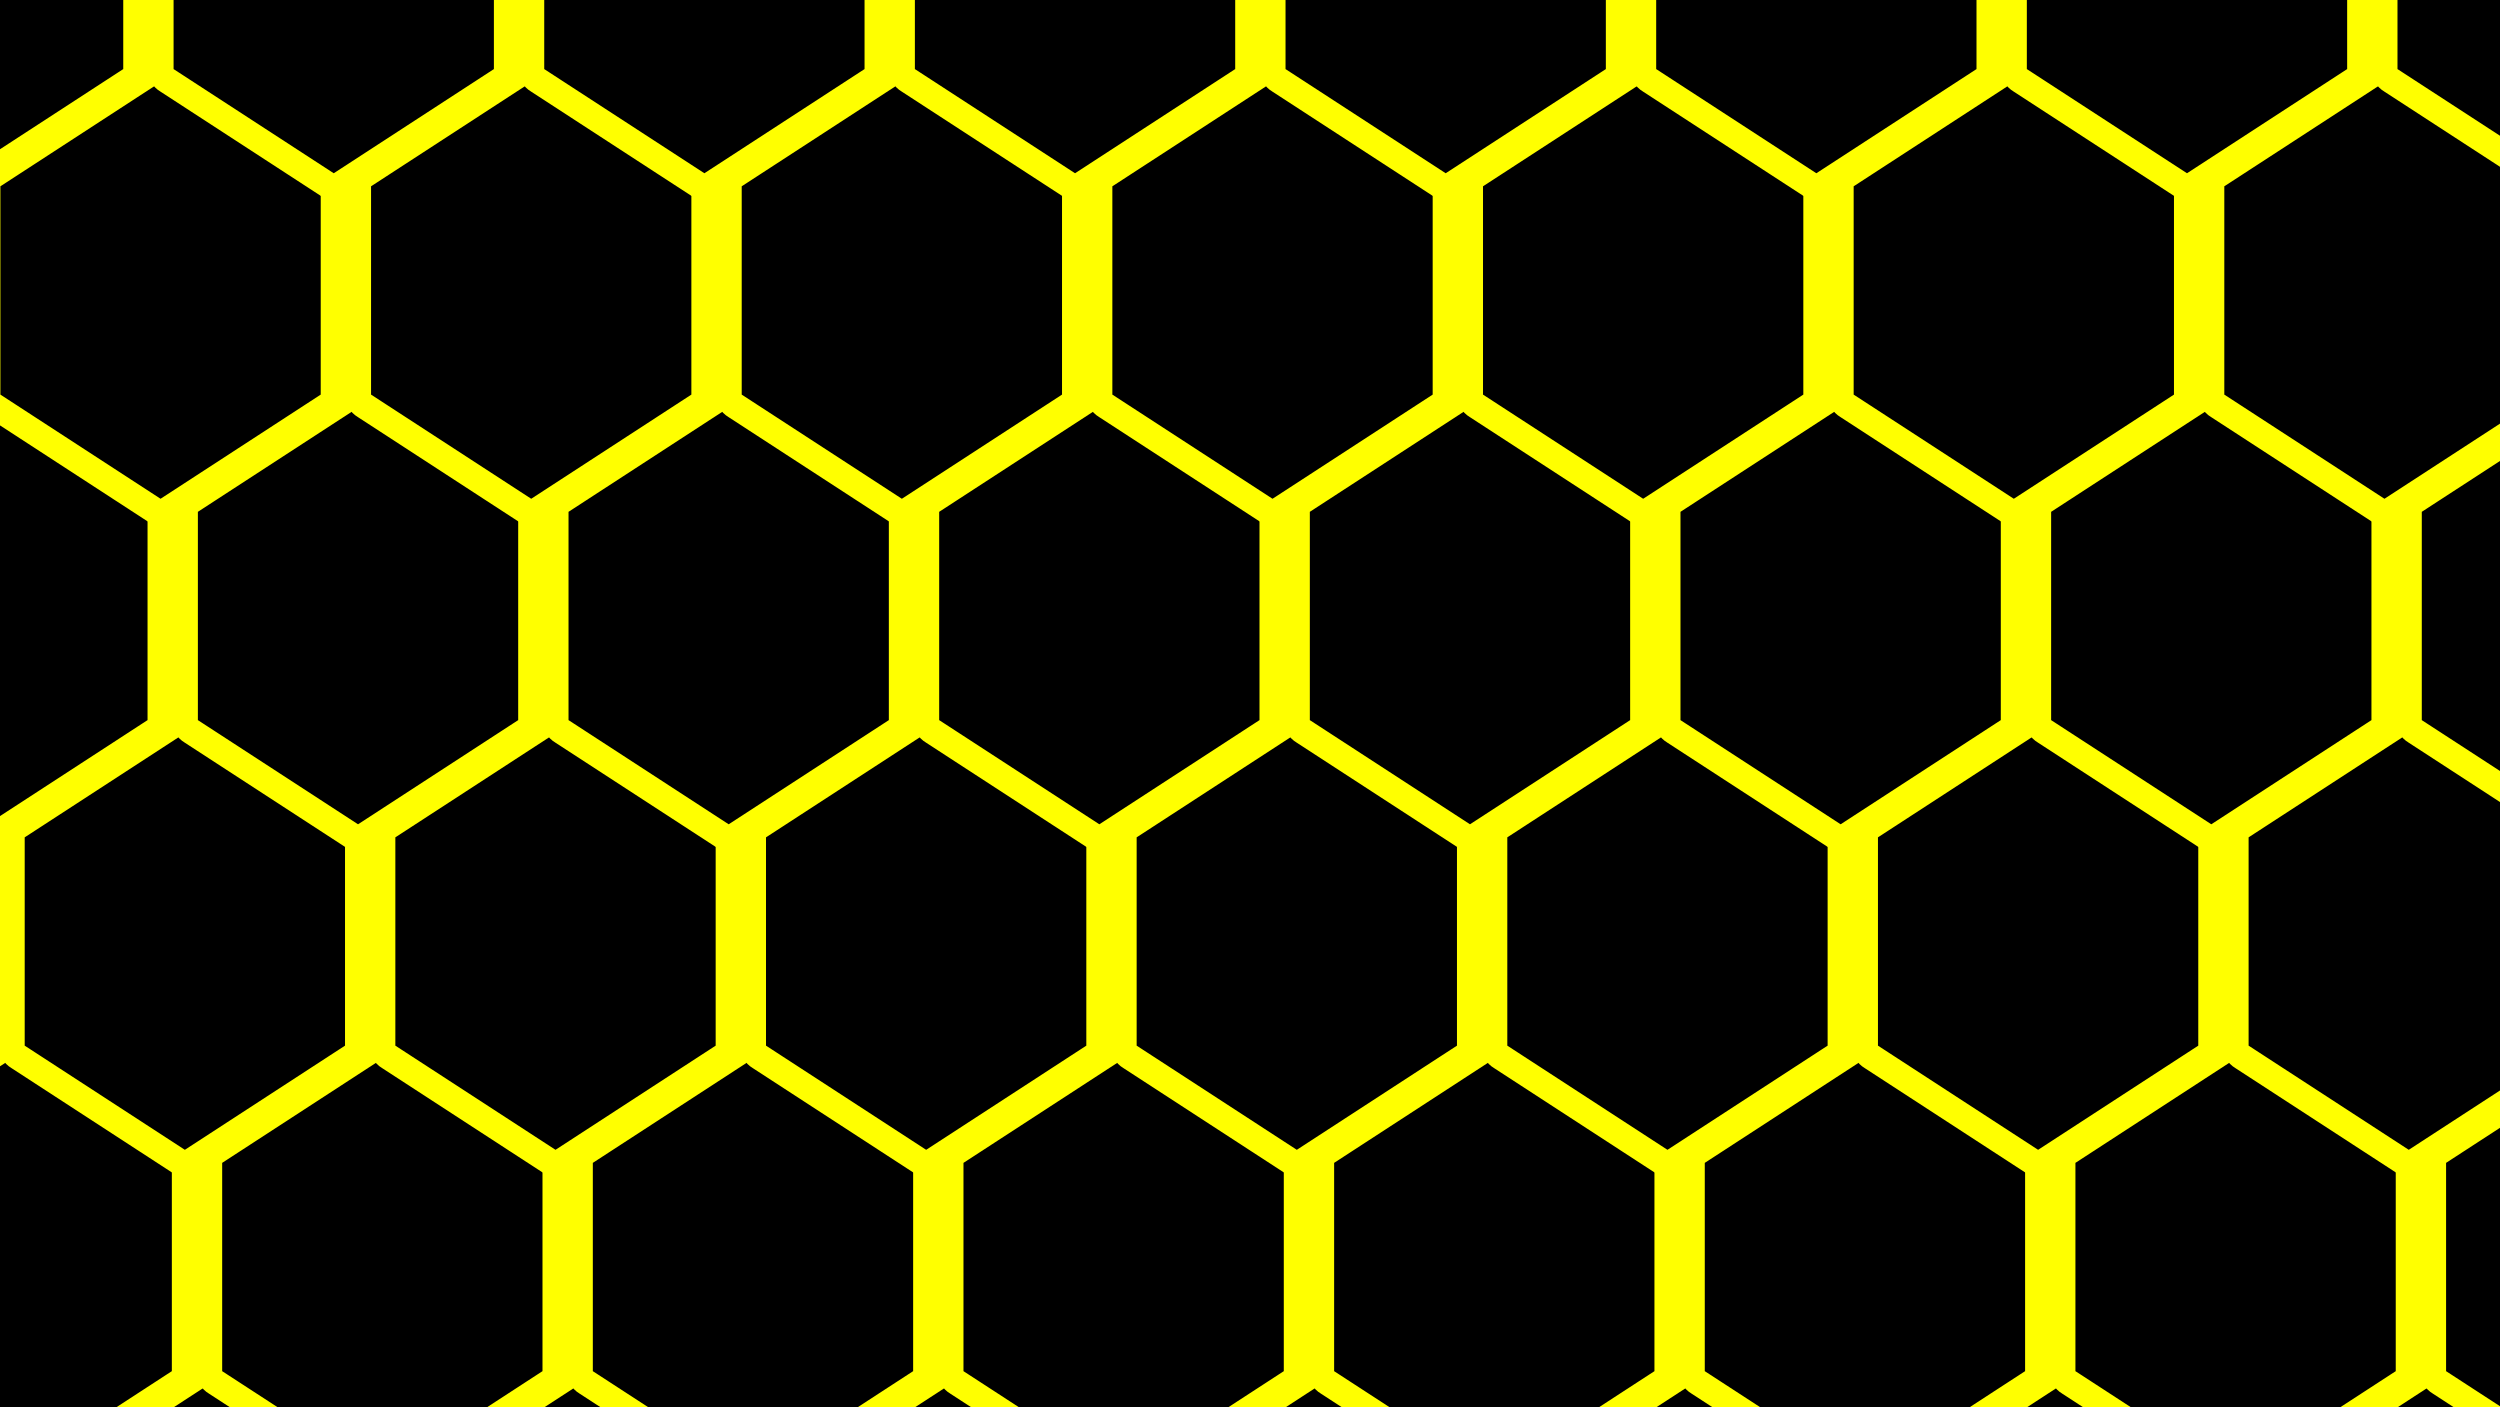
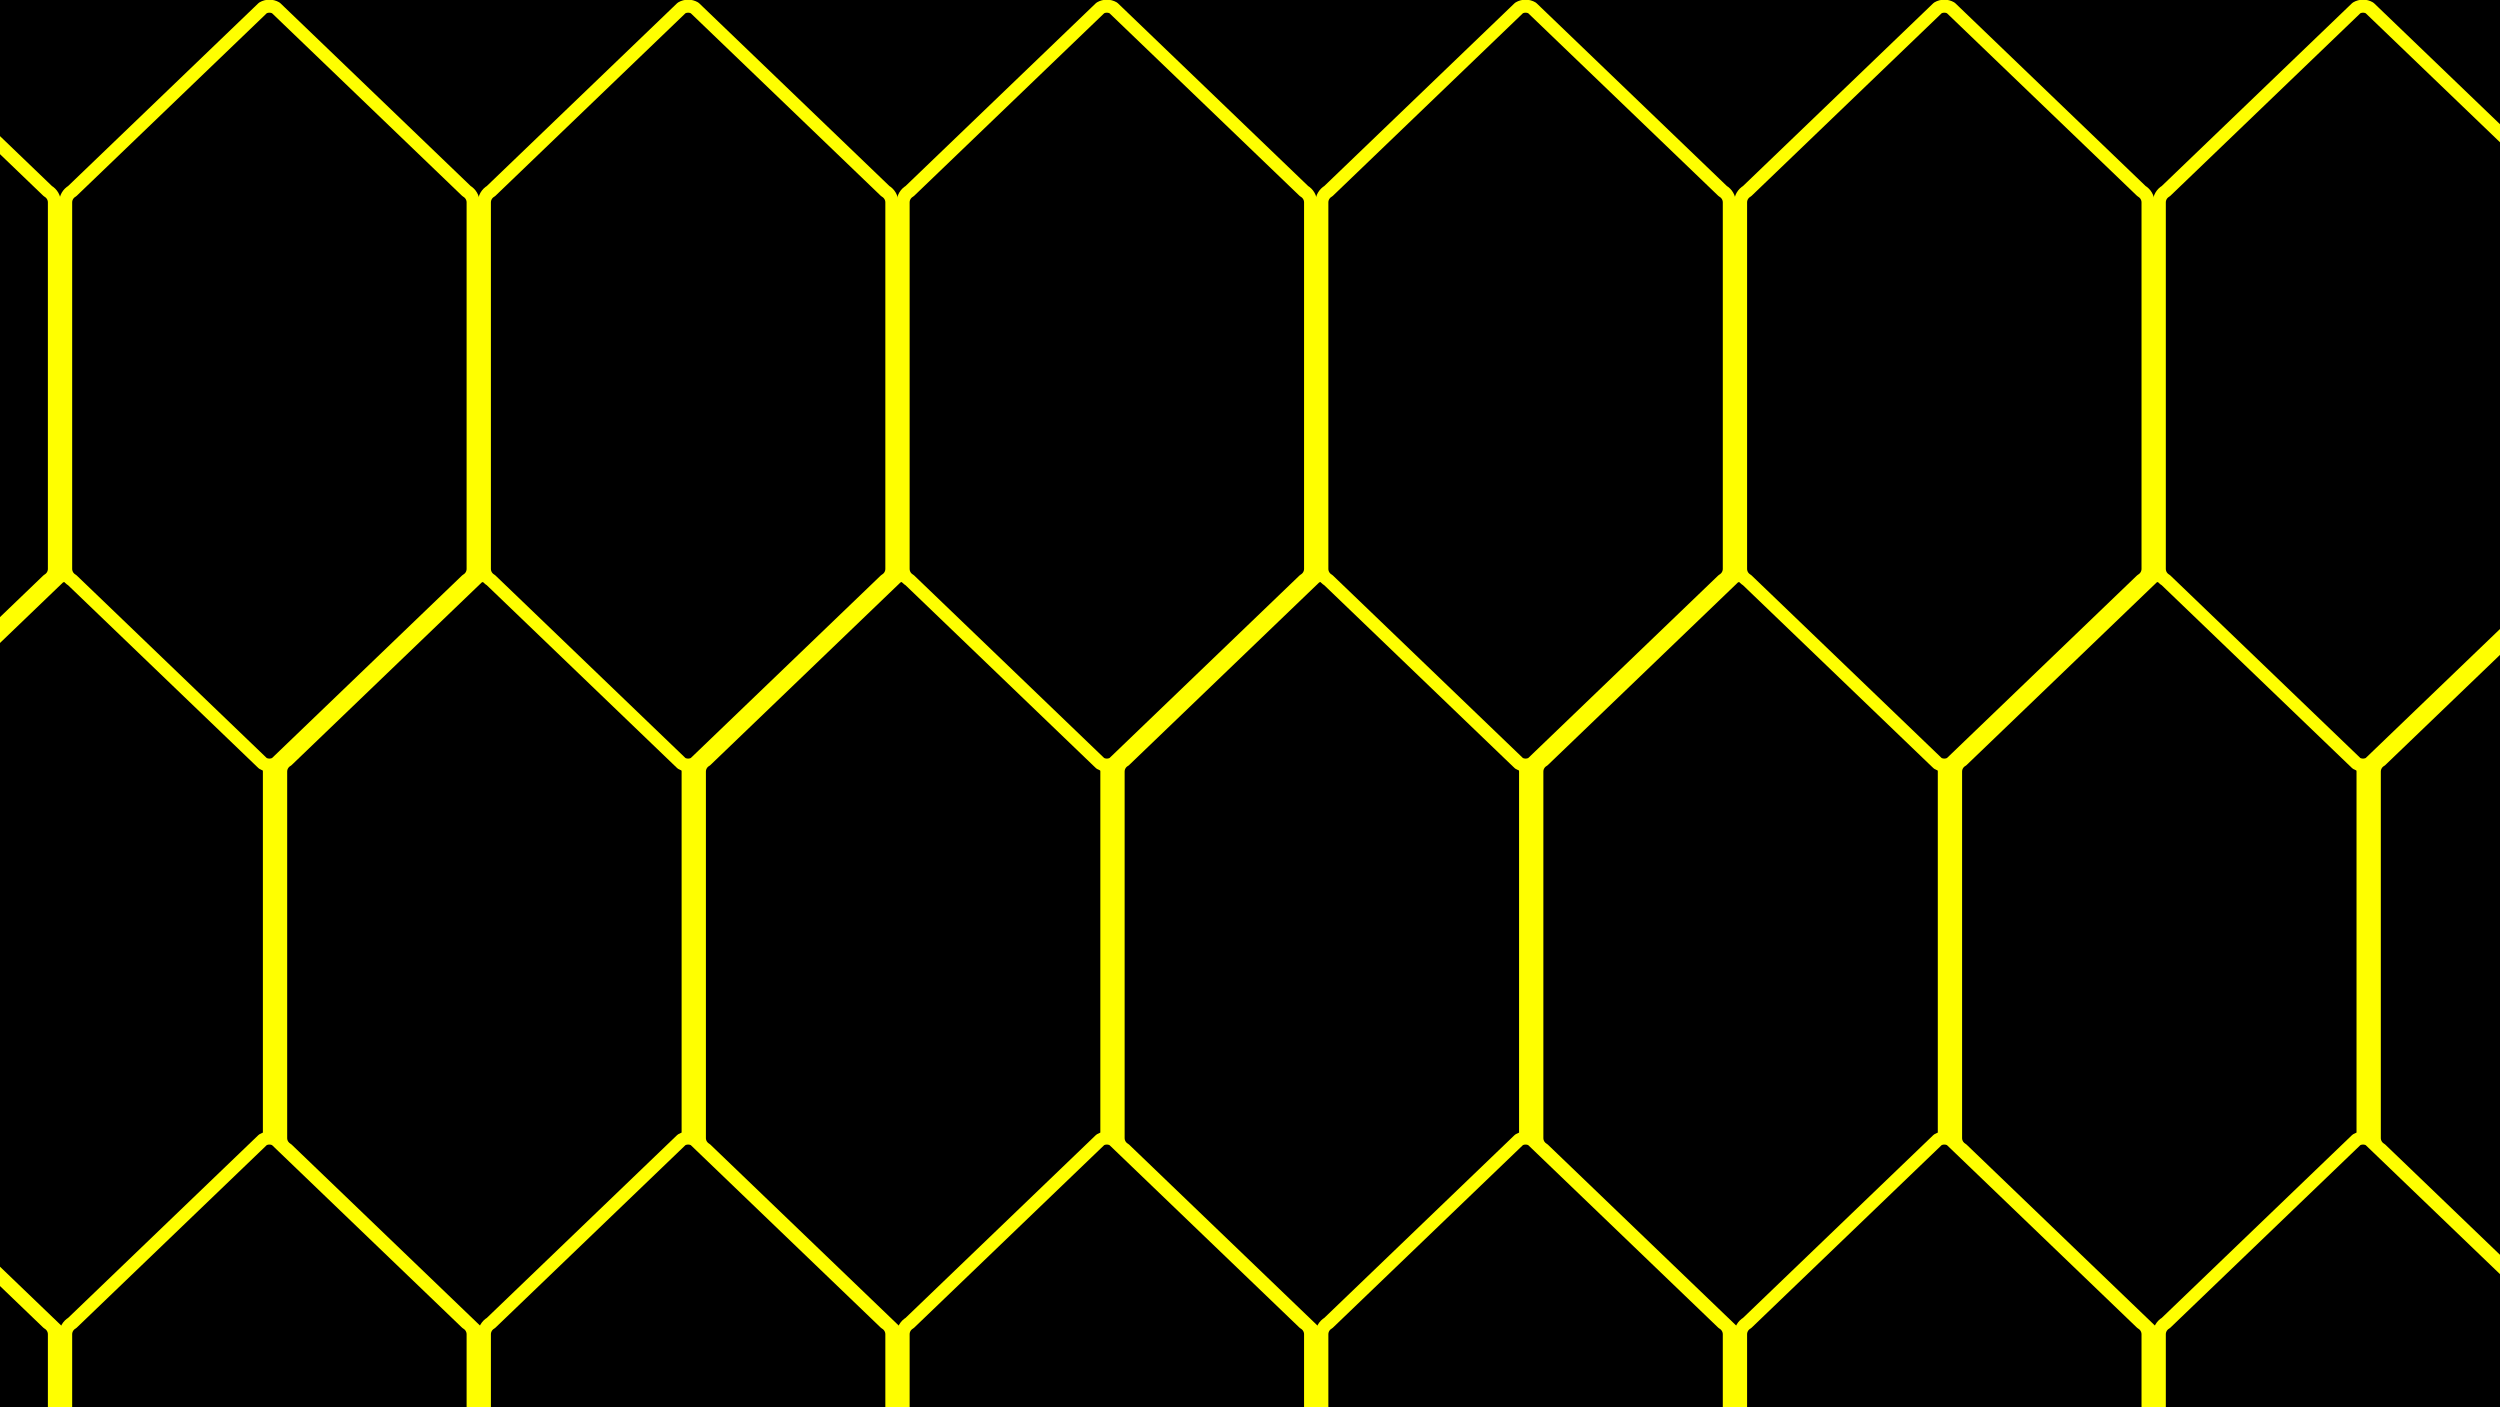
<svg xmlns="http://www.w3.org/2000/svg" viewBox="0 0 1920 1080">
  <rect width="100%" height="100%" fill="black" />
-   <path d="M 1294.271 1054.408 a 10 10 0 0 1 10 0     l 123 80 a 10 10 0 0 1 5 8.66     l 0 160 a 10 10 0 0 1 -5 8.66     l -123 80 a 10 10 0 0 1 -10 0     l -123 -80 a 10 10 0 0 1 -5 -8.66     l 0 -160 a 10 10 0 0 1 5 -8.66     z" style="fill:black;stroke:yellow;stroke-width:20;fill-rule:nonzero;stroke-linejoin:round;stroke-linecap:round;" />
-   <path d="M 1578.931 1054.408 a 10 10 0 0 1 10 0     l 123 80 a 10 10 0 0 1 5 8.66     l 0 160 a 10 10 0 0 1 -5 8.66     l -123 80 a 10 10 0 0 1 -10 0     l -123 -80 a 10 10 0 0 1 -5 -8.66     l 0 -160 a 10 10 0 0 1 5 -8.66     z" style="fill:black;stroke:yellow;stroke-width:20;fill-rule:nonzero;stroke-linejoin:round;stroke-linecap:round;" />
-   <path d="M 1863.591 1054.408 a 10 10 0 0 1 10 0     l 123 80 a 10 10 0 0 1 5 8.66     l 0 160 a 10 10 0 0 1 -5 8.66     l -123 80 a 10 10 0 0 1 -10 0     l -123 -80 a 10 10 0 0 1 -5 -8.66     l 0 -160 a 10 10 0 0 1 5 -8.66     z" style="fill:black;stroke:yellow;stroke-width:20;fill-rule:nonzero;stroke-linejoin:round;stroke-linecap:round;" />
-   <path d="M 1009.611 1054.408 a 10 10 0 0 1 10 0     l 123 80 a 10 10 0 0 1 5 8.66     l 0 160 a 10 10 0 0 1 -5 8.66     l -123 80 a 10 10 0 0 1 -10 0     l -123 -80 a 10 10 0 0 1 -5 -8.66     l 0 -160 a 10 10 0 0 1 5 -8.66     z" style="fill:black;stroke:yellow;stroke-width:20;fill-rule:nonzero;stroke-linejoin:round;stroke-linecap:round;" />
-   <path d="M 724.951 1054.408 a 10 10 0 0 1 10 0     l 123 80 a 10 10 0 0 1 5 8.66     l 0 160 a 10 10 0 0 1 -5 8.66     l -123 80 a 10 10 0 0 1 -10 0     l -123 -80 a 10 10 0 0 1 -5 -8.66     l 0 -160 a 10 10 0 0 1 5 -8.66     z" style="fill:black;stroke:yellow;stroke-width:20;fill-rule:nonzero;stroke-linejoin:round;stroke-linecap:round;" />
-   <path d="M 440.291 1054.408 a 10 10 0 0 1 10 0     l 123 80 a 10 10 0 0 1 5 8.66     l 0 160 a 10 10 0 0 1 -5 8.66     l -123 80 a 10 10 0 0 1 -10 0     l -123 -80 a 10 10 0 0 1 -5 -8.66     l 0 -160 a 10 10 0 0 1 5 -8.66     z" style="fill:black;stroke:yellow;stroke-width:20;fill-rule:nonzero;stroke-linejoin:round;stroke-linecap:round;" />
-   <path d="M 155.631 1054.408 a 10 10 0 0 1 10 0     l 123 80 a 10 10 0 0 1 5 8.66     l 0 160 a 10 10 0 0 1 -5 8.66     l -123 80 a 10 10 0 0 1 -10 0     l -123 -80 a 10 10 0 0 1 -5 -8.66     l 0 -160 a 10 10 0 0 1 5 -8.66     z" style="fill:black;stroke:yellow;stroke-width:20;fill-rule:nonzero;stroke-linejoin:round;stroke-linecap:round;" />
-   <path d="M 1427.271 1304.408 a 10 10 0 0 1 10 0     l 123 80 a 10 10 0 0 1 5 8.66     l 0 160 a 10 10 0 0 1 -5 8.66     l -123 80 a 10 10 0 0 1 -10 0     l -123 -80 a 10 10 0 0 1 -5 -8.66     l 0 -160 a 10 10 0 0 1 5 -8.66     z" style="fill:black;stroke:yellow;stroke-width:20;fill-rule:nonzero;stroke-linejoin:round;stroke-linecap:round;" />
-   <path d="M 1711.931 1304.408 a 10 10 0 0 1 10 0     l 123 80 a 10 10 0 0 1 5 8.66     l 0 160 a 10 10 0 0 1 -5 8.66     l -123 80 a 10 10 0 0 1 -10 0     l -123 -80 a 10 10 0 0 1 -5 -8.66     l 0 -160 a 10 10 0 0 1 5 -8.66     z" style="fill:black;stroke:yellow;stroke-width:20;fill-rule:nonzero;stroke-linejoin:round;stroke-linecap:round;" />
-   <path d="M 1996.591 1304.408 a 10 10 0 0 1 10 0     l 123 80 a 10 10 0 0 1 5 8.66     l 0 160 a 10 10 0 0 1 -5 8.66     l -123 80 a 10 10 0 0 1 -10 0     l -123 -80 a 10 10 0 0 1 -5 -8.66     l 0 -160 a 10 10 0 0 1 5 -8.66     z" style="fill:black;stroke:yellow;stroke-width:20;fill-rule:nonzero;stroke-linejoin:round;stroke-linecap:round;" />
-   <path d="M 1142.611 1304.408 a 10 10 0 0 1 10 0     l 123 80 a 10 10 0 0 1 5 8.66     l 0 160 a 10 10 0 0 1 -5 8.66     l -123 80 a 10 10 0 0 1 -10 0     l -123 -80 a 10 10 0 0 1 -5 -8.66     l 0 -160 a 10 10 0 0 1 5 -8.66     z" style="fill:black;stroke:yellow;stroke-width:20;fill-rule:nonzero;stroke-linejoin:round;stroke-linecap:round;" />
-   <path d="M 857.951 1304.408 a 10 10 0 0 1 10 0     l 123 80 a 10 10 0 0 1 5 8.66     l 0 160 a 10 10 0 0 1 -5 8.66     l -123 80 a 10 10 0 0 1 -10 0     l -123 -80 a 10 10 0 0 1 -5 -8.66     l 0 -160 a 10 10 0 0 1 5 -8.66     z" style="fill:black;stroke:yellow;stroke-width:20;fill-rule:nonzero;stroke-linejoin:round;stroke-linecap:round;" />
-   <path d="M 573.291 1304.408 a 10 10 0 0 1 10 0     l 123 80 a 10 10 0 0 1 5 8.66     l 0 160 a 10 10 0 0 1 -5 8.66     l -123 80 a 10 10 0 0 1 -10 0     l -123 -80 a 10 10 0 0 1 -5 -8.66     l 0 -160 a 10 10 0 0 1 5 -8.66     z" style="fill:black;stroke:yellow;stroke-width:20;fill-rule:nonzero;stroke-linejoin:round;stroke-linecap:round;" />
-   <path d="M 288.631 1304.408 a 10 10 0 0 1 10 0     l 123 80 a 10 10 0 0 1 5 8.66     l 0 160 a 10 10 0 0 1 -5 8.66     l -123 80 a 10 10 0 0 1 -10 0     l -123 -80 a 10 10 0 0 1 -5 -8.66     l 0 -160 a 10 10 0 0 1 5 -8.66     z" style="fill:black;stroke:yellow;stroke-width:20;fill-rule:nonzero;stroke-linejoin:round;stroke-linecap:round;" />
-   <path d="M 3.971 1304.408 a 10 10 0 0 1 10 0     l 123 80 a 10 10 0 0 1 5 8.66     l 0 160 a 10 10 0 0 1 -5 8.66     l -123 80 a 10 10 0 0 1 -10 0     l -123 -80 a 10 10 0 0 1 -5 -8.66     l 0 -160 a 10 10 0 0 1 5 -8.66     z" style="fill:black;stroke:yellow;stroke-width:20;fill-rule:nonzero;stroke-linejoin:round;stroke-linecap:round;" />
-   <path d="M 1427.271 804.408 a 10 10 0 0 1 10 0     l 123 80 a 10 10 0 0 1 5 8.66     l 0 160 a 10 10 0 0 1 -5 8.66     l -123 80 a 10 10 0 0 1 -10 0     l -123 -80 a 10 10 0 0 1 -5 -8.66     l 0 -160 a 10 10 0 0 1 5 -8.66     z" style="fill:black;stroke:yellow;stroke-width:20;fill-rule:nonzero;stroke-linejoin:round;stroke-linecap:round;" />
-   <path d="M 1711.931 804.408 a 10 10 0 0 1 10 0     l 123 80 a 10 10 0 0 1 5 8.66     l 0 160 a 10 10 0 0 1 -5 8.66     l -123 80 a 10 10 0 0 1 -10 0     l -123 -80 a 10 10 0 0 1 -5 -8.66     l 0 -160 a 10 10 0 0 1 5 -8.66     z" style="fill:black;stroke:yellow;stroke-width:20;fill-rule:nonzero;stroke-linejoin:round;stroke-linecap:round;" />
-   <path d="M 1996.591 804.408 a 10 10 0 0 1 10 0     l 123 80 a 10 10 0 0 1 5 8.66     l 0 160 a 10 10 0 0 1 -5 8.66     l -123 80 a 10 10 0 0 1 -10 0     l -123 -80 a 10 10 0 0 1 -5 -8.66     l 0 -160 a 10 10 0 0 1 5 -8.66     z" style="fill:black;stroke:yellow;stroke-width:20;fill-rule:nonzero;stroke-linejoin:round;stroke-linecap:round;" />
-   <path d="M 1142.611 804.408 a 10 10 0 0 1 10 0     l 123 80 a 10 10 0 0 1 5 8.66     l 0 160 a 10 10 0 0 1 -5 8.66     l -123 80 a 10 10 0 0 1 -10 0     l -123 -80 a 10 10 0 0 1 -5 -8.66     l 0 -160 a 10 10 0 0 1 5 -8.66     z" style="fill:black;stroke:yellow;stroke-width:20;fill-rule:nonzero;stroke-linejoin:round;stroke-linecap:round;" />
-   <path d="M 857.951 804.408 a 10 10 0 0 1 10 0     l 123 80 a 10 10 0 0 1 5 8.66     l 0 160 a 10 10 0 0 1 -5 8.66     l -123 80 a 10 10 0 0 1 -10 0     l -123 -80 a 10 10 0 0 1 -5 -8.66     l 0 -160 a 10 10 0 0 1 5 -8.66     z" style="fill:black;stroke:yellow;stroke-width:20;fill-rule:nonzero;stroke-linejoin:round;stroke-linecap:round;" />
-   <path d="M 573.291 804.408 a 10 10 0 0 1 10 0     l 123 80 a 10 10 0 0 1 5 8.66     l 0 160 a 10 10 0 0 1 -5 8.66     l -123 80 a 10 10 0 0 1 -10 0     l -123 -80 a 10 10 0 0 1 -5 -8.66     l 0 -160 a 10 10 0 0 1 5 -8.66     z" style="fill:black;stroke:yellow;stroke-width:20;fill-rule:nonzero;stroke-linejoin:round;stroke-linecap:round;" />
-   <path d="M 288.631 804.408 a 10 10 0 0 1 10 0     l 123 80 a 10 10 0 0 1 5 8.66     l 0 160 a 10 10 0 0 1 -5 8.66     l -123 80 a 10 10 0 0 1 -10 0     l -123 -80 a 10 10 0 0 1 -5 -8.66     l 0 -160 a 10 10 0 0 1 5 -8.66     z" style="fill:black;stroke:yellow;stroke-width:20;fill-rule:nonzero;stroke-linejoin:round;stroke-linecap:round;" />
-   <path d="M 3.971 804.408 a 10 10 0 0 1 10 0     l 123 80 a 10 10 0 0 1 5 8.66     l 0 160 a 10 10 0 0 1 -5 8.66     l -123 80 a 10 10 0 0 1 -10 0     l -123 -80 a 10 10 0 0 1 -5 -8.66     l 0 -160 a 10 10 0 0 1 5 -8.66     z" style="fill:black;stroke:yellow;stroke-width:20;fill-rule:nonzero;stroke-linejoin:round;stroke-linecap:round;" />
-   <path d="M 1560.271 554.408 a 10 10 0 0 1 10 0     l 123 80 a 10 10 0 0 1 5 8.66     l 0 160 a 10 10 0 0 1 -5 8.66     l -123 80 a 10 10 0 0 1 -10 0     l -123 -80 a 10 10 0 0 1 -5 -8.66     l 0 -160 a 10 10 0 0 1 5 -8.66     z" style="fill:black;stroke:yellow;stroke-width:20;fill-rule:nonzero;stroke-linejoin:round;stroke-linecap:round;" />
-   <path d="M 1844.931 554.408 a 10 10 0 0 1 10 0     l 123 80 a 10 10 0 0 1 5 8.66     l 0 160 a 10 10 0 0 1 -5 8.66     l -123 80 a 10 10 0 0 1 -10 0     l -123 -80 a 10 10 0 0 1 -5 -8.66     l 0 -160 a 10 10 0 0 1 5 -8.66     z" style="fill:black;stroke:yellow;stroke-width:20;fill-rule:nonzero;stroke-linejoin:round;stroke-linecap:round;" />
-   <path d="M 1275.611 554.408 a 10 10 0 0 1 10 0     l 123 80 a 10 10 0 0 1 5 8.66     l 0 160 a 10 10 0 0 1 -5 8.66     l -123 80 a 10 10 0 0 1 -10 0     l -123 -80 a 10 10 0 0 1 -5 -8.66     l 0 -160 a 10 10 0 0 1 5 -8.66     z" style="fill:black;stroke:yellow;stroke-width:20;fill-rule:nonzero;stroke-linejoin:round;stroke-linecap:round;" />
-   <path d="M 990.951 554.408 a 10 10 0 0 1 10 0     l 123 80 a 10 10 0 0 1 5 8.66     l 0 160 a 10 10 0 0 1 -5 8.66     l -123 80 a 10 10 0 0 1 -10 0     l -123 -80 a 10 10 0 0 1 -5 -8.66     l 0 -160 a 10 10 0 0 1 5 -8.66     z" style="fill:black;stroke:yellow;stroke-width:20;fill-rule:nonzero;stroke-linejoin:round;stroke-linecap:round;" />
-   <path d="M 706.291 554.408 a 10 10 0 0 1 10 0     l 123 80 a 10 10 0 0 1 5 8.66     l 0 160 a 10 10 0 0 1 -5 8.66     l -123 80 a 10 10 0 0 1 -10 0     l -123 -80 a 10 10 0 0 1 -5 -8.66     l 0 -160 a 10 10 0 0 1 5 -8.66     z" style="fill:black;stroke:yellow;stroke-width:20;fill-rule:nonzero;stroke-linejoin:round;stroke-linecap:round;" />
-   <path d="M 421.631 554.408 a 10 10 0 0 1 10 0     l 123 80 a 10 10 0 0 1 5 8.66     l 0 160 a 10 10 0 0 1 -5 8.66     l -123 80 a 10 10 0 0 1 -10 0     l -123 -80 a 10 10 0 0 1 -5 -8.66     l 0 -160 a 10 10 0 0 1 5 -8.66     z" style="fill:black;stroke:yellow;stroke-width:20;fill-rule:nonzero;stroke-linejoin:round;stroke-linecap:round;" />
-   <path d="M 136.971 554.408 a 10 10 0 0 1 10 0     l 123 80 a 10 10 0 0 1 5 8.66     l 0 160 a 10 10 0 0 1 -5 8.66     l -123 80 a 10 10 0 0 1 -10 0     l -123 -80 a 10 10 0 0 1 -5 -8.66     l 0 -160 a 10 10 0 0 1 5 -8.66     z" style="fill:black;stroke:yellow;stroke-width:20;fill-rule:nonzero;stroke-linejoin:round;stroke-linecap:round;" />
-   <path d="M 1693.271 304.408 a 10 10 0 0 1 10 0     l 123 80 a 10 10 0 0 1 5 8.66     l 0 160 a 10 10 0 0 1 -5 8.66     l -123 80 a 10 10 0 0 1 -10 0     l -123 -80 a 10 10 0 0 1 -5 -8.66     l 0 -160 a 10 10 0 0 1 5 -8.66     z" style="fill:black;stroke:yellow;stroke-width:20;fill-rule:nonzero;stroke-linejoin:round;stroke-linecap:round;" />
-   <path d="M 1977.931 304.408 a 10 10 0 0 1 10 0     l 123 80 a 10 10 0 0 1 5 8.66     l 0 160 a 10 10 0 0 1 -5 8.66     l -123 80 a 10 10 0 0 1 -10 0     l -123 -80 a 10 10 0 0 1 -5 -8.66     l 0 -160 a 10 10 0 0 1 5 -8.66     z" style="fill:black;stroke:yellow;stroke-width:20;fill-rule:nonzero;stroke-linejoin:round;stroke-linecap:round;" />
-   <path d="M 1408.611 304.408 a 10 10 0 0 1 10 0     l 123 80 a 10 10 0 0 1 5 8.66     l 0 160 a 10 10 0 0 1 -5 8.66     l -123 80 a 10 10 0 0 1 -10 0     l -123 -80 a 10 10 0 0 1 -5 -8.66     l 0 -160 a 10 10 0 0 1 5 -8.66     z" style="fill:black;stroke:yellow;stroke-width:20;fill-rule:nonzero;stroke-linejoin:round;stroke-linecap:round;" />
-   <path d="M 1123.951 304.408 a 10 10 0 0 1 10 0     l 123 80 a 10 10 0 0 1 5 8.66     l 0 160 a 10 10 0 0 1 -5 8.66     l -123 80 a 10 10 0 0 1 -10 0     l -123 -80 a 10 10 0 0 1 -5 -8.66     l 0 -160 a 10 10 0 0 1 5 -8.66     z" style="fill:black;stroke:yellow;stroke-width:20;fill-rule:nonzero;stroke-linejoin:round;stroke-linecap:round;" />
-   <path d="M 839.291 304.408 a 10 10 0 0 1 10 0     l 123 80 a 10 10 0 0 1 5 8.66     l 0 160 a 10 10 0 0 1 -5 8.66     l -123 80 a 10 10 0 0 1 -10 0     l -123 -80 a 10 10 0 0 1 -5 -8.66     l 0 -160 a 10 10 0 0 1 5 -8.66     z" style="fill:black;stroke:yellow;stroke-width:20;fill-rule:nonzero;stroke-linejoin:round;stroke-linecap:round;" />
-   <path d="M 554.631 304.408 a 10 10 0 0 1 10 0     l 123 80 a 10 10 0 0 1 5 8.66     l 0 160 a 10 10 0 0 1 -5 8.66     l -123 80 a 10 10 0 0 1 -10 0     l -123 -80 a 10 10 0 0 1 -5 -8.66     l 0 -160 a 10 10 0 0 1 5 -8.66     z" style="fill:black;stroke:yellow;stroke-width:20;fill-rule:nonzero;stroke-linejoin:round;stroke-linecap:round;" />
-   <path d="M 269.971 304.408 a 10 10 0 0 1 10 0     l 123 80 a 10 10 0 0 1 5 8.66     l 0 160 a 10 10 0 0 1 -5 8.66     l -123 80 a 10 10 0 0 1 -10 0     l -123 -80 a 10 10 0 0 1 -5 -8.66     l 0 -160 a 10 10 0 0 1 5 -8.66     z" style="fill:black;stroke:yellow;stroke-width:20;fill-rule:nonzero;stroke-linejoin:round;stroke-linecap:round;" />
-   <path d="M -14.689 304.408 a 10 10 0 0 1 10 0     l 123 80 a 10 10 0 0 1 5 8.66     l 0 160 a 10 10 0 0 1 -5 8.66     l -123 80 a 10 10 0 0 1 -10 0     l -123 -80 a 10 10 0 0 1 -5 -8.66     l 0 -160 a 10 10 0 0 1 5 -8.66     z" style="fill:black;stroke:yellow;stroke-width:20;fill-rule:nonzero;stroke-linejoin:round;stroke-linecap:round;" />
-   <path d="M 1826.271 54.408 a 10 10 0 0 1 10 0     l 123 80 a 10 10 0 0 1 5 8.66     l 0 160 a 10 10 0 0 1 -5 8.66     l -123 80 a 10 10 0 0 1 -10 0     l -123 -80 a 10 10 0 0 1 -5 -8.66     l 0 -160 a 10 10 0 0 1 5 -8.66     z" style="fill:black;stroke:yellow;stroke-width:20;fill-rule:nonzero;stroke-linejoin:round;stroke-linecap:round;" />
-   <path d="M 1541.611 54.408 a 10 10 0 0 1 10 0     l 123 80 a 10 10 0 0 1 5 8.66     l 0 160 a 10 10 0 0 1 -5 8.66     l -123 80 a 10 10 0 0 1 -10 0     l -123 -80 a 10 10 0 0 1 -5 -8.66     l 0 -160 a 10 10 0 0 1 5 -8.66     z" style="fill:black;stroke:yellow;stroke-width:20;fill-rule:nonzero;stroke-linejoin:round;stroke-linecap:round;" />
-   <path d="M 1256.951 54.408 a 10 10 0 0 1 10 0     l 123 80 a 10 10 0 0 1 5 8.66     l 0 160 a 10 10 0 0 1 -5 8.66     l -123 80 a 10 10 0 0 1 -10 0     l -123 -80 a 10 10 0 0 1 -5 -8.66     l 0 -160 a 10 10 0 0 1 5 -8.66     z" style="fill:black;stroke:yellow;stroke-width:20;fill-rule:nonzero;stroke-linejoin:round;stroke-linecap:round;" />
-   <path d="M 972.291 54.408 a 10 10 0 0 1 10 0     l 123 80 a 10 10 0 0 1 5 8.66     l 0 160 a 10 10 0 0 1 -5 8.66     l -123 80 a 10 10 0 0 1 -10 0     l -123 -80 a 10 10 0 0 1 -5 -8.66     l 0 -160 a 10 10 0 0 1 5 -8.66     z" style="fill:black;stroke:yellow;stroke-width:20;fill-rule:nonzero;stroke-linejoin:round;stroke-linecap:round;" />
-   <path d="M 687.631 54.408 a 10 10 0 0 1 10 0     l 123 80 a 10 10 0 0 1 5 8.66     l 0 160 a 10 10 0 0 1 -5 8.66     l -123 80 a 10 10 0 0 1 -10 0     l -123 -80 a 10 10 0 0 1 -5 -8.66     l 0 -160 a 10 10 0 0 1 5 -8.66     z" style="fill:black;stroke:yellow;stroke-width:20;fill-rule:nonzero;stroke-linejoin:round;stroke-linecap:round;" />
-   <path d="M 402.971 54.408 a 10 10 0 0 1 10 0     l 123 80 a 10 10 0 0 1 5 8.66     l 0 160 a 10 10 0 0 1 -5 8.66     l -123 80 a 10 10 0 0 1 -10 0     l -123 -80 a 10 10 0 0 1 -5 -8.66     l 0 -160 a 10 10 0 0 1 5 -8.66     z" style="fill:black;stroke:yellow;stroke-width:20;fill-rule:nonzero;stroke-linejoin:round;stroke-linecap:round;" />
-   <path d="M 118.311 54.408 a 10 10 0 0 1 10 0     l 123 80 a 10 10 0 0 1 5 8.66     l 0 160 a 10 10 0 0 1 -5 8.66     l -123 80 a 10 10 0 0 1 -10 0     l -123 -80 a 10 10 0 0 1 -5 -8.66     l 0 -160 a 10 10 0 0 1 5 -8.66     z" style="fill:black;stroke:yellow;stroke-width:20;fill-rule:nonzero;stroke-linejoin:round;stroke-linecap:round;" />
-   <path d="M 1959.271 -195.592 a 10 10 0 0 1 10 0     l 123 80 a 10 10 0 0 1 5 8.66     l 0 160 a 10 10 0 0 1 -5 8.66     l -123 80 a 10 10 0 0 1 -10 0     l -123 -80 a 10 10 0 0 1 -5 -8.66     l 0 -160 a 10 10 0 0 1 5 -8.66     z" style="fill:black;stroke:yellow;stroke-width:20;fill-rule:nonzero;stroke-linejoin:round;stroke-linecap:round;" />
-   <path d="M 1674.611 -195.592 a 10 10 0 0 1 10 0     l 123 80 a 10 10 0 0 1 5 8.66     l 0 160 a 10 10 0 0 1 -5 8.66     l -123 80 a 10 10 0 0 1 -10 0     l -123 -80 a 10 10 0 0 1 -5 -8.66     l 0 -160 a 10 10 0 0 1 5 -8.66     z" style="fill:black;stroke:yellow;stroke-width:20;fill-rule:nonzero;stroke-linejoin:round;stroke-linecap:round;" />
-   <path d="M 1389.951 -195.592 a 10 10 0 0 1 10 0     l 123 80 a 10 10 0 0 1 5 8.66     l 0 160 a 10 10 0 0 1 -5 8.66     l -123 80 a 10 10 0 0 1 -10 0     l -123 -80 a 10 10 0 0 1 -5 -8.66     l 0 -160 a 10 10 0 0 1 5 -8.66     z" style="fill:black;stroke:yellow;stroke-width:20;fill-rule:nonzero;stroke-linejoin:round;stroke-linecap:round;" />
-   <path d="M 1105.291 -195.592 a 10 10 0 0 1 10 0     l 123 80 a 10 10 0 0 1 5 8.66     l 0 160 a 10 10 0 0 1 -5 8.66     l -123 80 a 10 10 0 0 1 -10 0     l -123 -80 a 10 10 0 0 1 -5 -8.66     l 0 -160 a 10 10 0 0 1 5 -8.66     z" style="fill:black;stroke:yellow;stroke-width:20;fill-rule:nonzero;stroke-linejoin:round;stroke-linecap:round;" />
-   <path d="M 820.631 -195.592 a 10 10 0 0 1 10 0     l 123 80 a 10 10 0 0 1 5 8.66     l 0 160 a 10 10 0 0 1 -5 8.66     l -123 80 a 10 10 0 0 1 -10 0     l -123 -80 a 10 10 0 0 1 -5 -8.66     l 0 -160 a 10 10 0 0 1 5 -8.66     z" style="fill:black;stroke:yellow;stroke-width:20;fill-rule:nonzero;stroke-linejoin:round;stroke-linecap:round;" />
-   <path d="M 535.971 -195.592 a 10 10 0 0 1 10 0     l 123 80 a 10 10 0 0 1 5 8.66     l 0 160 a 10 10 0 0 1 -5 8.66     l -123 80 a 10 10 0 0 1 -10 0     l -123 -80 a 10 10 0 0 1 -5 -8.66     l 0 -160 a 10 10 0 0 1 5 -8.66     z" style="fill:black;stroke:yellow;stroke-width:20;fill-rule:nonzero;stroke-linejoin:round;stroke-linecap:round;" />
-   <path d="M 251.311 -195.592 a 10 10 0 0 1 10 0     l 123 80 a 10 10 0 0 1 5 8.66     l 0 160 a 10 10 0 0 1 -5 8.66     l -123 80 a 10 10 0 0 1 -10 0     l -123 -80 a 10 10 0 0 1 -5 -8.66     l 0 -160 a 10 10 0 0 1 5 -8.66     z" style="fill:black;stroke:yellow;stroke-width:20;fill-rule:nonzero;stroke-linejoin:round;stroke-linecap:round;" />
-   <path d="M -33.349 -195.592 a 10 10 0 0 1 10 0     l 123 80 a 10 10 0 0 1 5 8.66     l 0 160 a 10 10 0 0 1 -5 8.66     l -123 80 a 10 10 0 0 1 -10 0     l -123 -80 a 10 10 0 0 1 -5 -8.66     l 0 -160 a 10 10 0 0 1 5 -8.66     z" style="fill:black;stroke:yellow;stroke-width:20;fill-rule:nonzero;stroke-linejoin:round;stroke-linecap:round;" />
+   <path d="M 1010.182 443.225 a 10 10 0 0 1 10 0     l 146.462 140.713 a 10 10 0 0 1 5 8.66     l 0 281.426 a 10 10 0 0 1 -5 8.66     l -146.462 140.713 a 10 10 0 0 1 -10 0     l -146.462 -140.713 a 10 10 0 0 1 -5 -8.66     l 0 -281.426 a 10 10 0 0 1 5 -8.66     z" style="fill:black;stroke:yellow;stroke-width:10;fill-rule:nonzero;stroke-linejoin:round;stroke-linecap:round;" />
+   <path d="M 1331.766 443.225 a 10 10 0 0 1 10 0     l 146.462 140.713 a 10 10 0 0 1 5 8.66     l 0 281.426 a 10 10 0 0 1 -5 8.66     l -146.462 140.713 a 10 10 0 0 1 -10 0     l -146.462 -140.713 a 10 10 0 0 1 -5 -8.66     l 0 -281.426 a 10 10 0 0 1 5 -8.66     z" style="fill:black;stroke:yellow;stroke-width:10;fill-rule:nonzero;stroke-linejoin:round;stroke-linecap:round;" />
+   <path d="M 1653.349 443.225 a 10 10 0 0 1 10 0     l 146.462 140.713 a 10 10 0 0 1 5 8.66     l 0 281.426 a 10 10 0 0 1 -5 8.66     l -146.462 140.713 a 10 10 0 0 1 -10 0     l -146.462 -140.713 a 10 10 0 0 1 -5 -8.66     l 0 -281.426 a 10 10 0 0 1 5 -8.66     z" style="fill:black;stroke:yellow;stroke-width:10;fill-rule:nonzero;stroke-linejoin:round;stroke-linecap:round;" />
+   <path d="M 1974.933 443.225 a 10 10 0 0 1 10 0     l 146.462 140.713 a 10 10 0 0 1 5 8.66     l 0 281.426 a 10 10 0 0 1 -5 8.66     l -146.462 140.713 a 10 10 0 0 1 -10 0     l -146.462 -140.713 a 10 10 0 0 1 -5 -8.66     l 0 -281.426 a 10 10 0 0 1 5 -8.66     z" style="fill:black;stroke:yellow;stroke-width:10;fill-rule:nonzero;stroke-linejoin:round;stroke-linecap:round;" />
+   <path d="M 688.598 443.225 a 10 10 0 0 1 10 0     l 146.462 140.713 a 10 10 0 0 1 5 8.66     l 0 281.426 a 10 10 0 0 1 -5 8.66     l -146.462 140.713 a 10 10 0 0 1 -10 0     l -146.462 -140.713 a 10 10 0 0 1 -5 -8.66     l 0 -281.426 a 10 10 0 0 1 5 -8.66     z" style="fill:black;stroke:yellow;stroke-width:10;fill-rule:nonzero;stroke-linejoin:round;stroke-linecap:round;" />
+   <path d="M 367.014 443.225 a 10 10 0 0 1 10 0     l 146.462 140.713 a 10 10 0 0 1 5 8.66     l 0 281.426 a 10 10 0 0 1 -5 8.66     l -146.462 140.713 a 10 10 0 0 1 -10 0     l -146.462 -140.713 a 10 10 0 0 1 -5 -8.66     l 0 -281.426 a 10 10 0 0 1 5 -8.66     z" style="fill:black;stroke:yellow;stroke-width:10;fill-rule:nonzero;stroke-linejoin:round;stroke-linecap:round;" />
+   <path d="M 45.431 443.225 a 10 10 0 0 1 10 0     l 146.462 140.713 a 10 10 0 0 1 5 8.66     l 0 281.426 a 10 10 0 0 1 -5 8.66     l -146.462 140.713 a 10 10 0 0 1 -10 0     l -146.462 -140.713 a 10 10 0 0 1 -5 -8.66     l 0 -281.426 a 10 10 0 0 1 5 -8.66     z" style="fill:black;stroke:yellow;stroke-width:10;fill-rule:nonzero;stroke-linejoin:round;stroke-linecap:round;" />
+   <path d="M 1166.644 875.364 a 10 10 0 0 1 10 0     l 146.462 140.713 a 10 10 0 0 1 5 8.66     l 0 281.426 a 10 10 0 0 1 -5 8.66     l -146.462 140.713 a 10 10 0 0 1 -10 0     l -146.462 -140.713 a 10 10 0 0 1 -5 -8.66     l 0 -281.426 a 10 10 0 0 1 5 -8.66     z" style="fill:black;stroke:yellow;stroke-width:10;fill-rule:nonzero;stroke-linejoin:round;stroke-linecap:round;" />
+   <path d="M 1488.227 875.364 a 10 10 0 0 1 10 0     l 146.462 140.713 a 10 10 0 0 1 5 8.66     l 0 281.426 a 10 10 0 0 1 -5 8.66     l -146.462 140.713 a 10 10 0 0 1 -10 0     l -146.462 -140.713 a 10 10 0 0 1 -5 -8.66     l 0 -281.426 a 10 10 0 0 1 5 -8.66     z" style="fill:black;stroke:yellow;stroke-width:10;fill-rule:nonzero;stroke-linejoin:round;stroke-linecap:round;" />
+   <path d="M 1809.811 875.364 a 10 10 0 0 1 10 0     l 146.462 140.713 a 10 10 0 0 1 5 8.66     l 0 281.426 a 10 10 0 0 1 -5 8.66     l -146.462 140.713 a 10 10 0 0 1 -10 0     l -146.462 -140.713 a 10 10 0 0 1 -5 -8.66     l 0 -281.426 a 10 10 0 0 1 5 -8.66     z" style="fill:black;stroke:yellow;stroke-width:10;fill-rule:nonzero;stroke-linejoin:round;stroke-linecap:round;" />
+   <path d="M 845.06 875.364 a 10 10 0 0 1 10 0     l 146.462 140.713 a 10 10 0 0 1 5 8.66     l 0 281.426 a 10 10 0 0 1 -5 8.66     l -146.462 140.713 a 10 10 0 0 1 -10 0     l -146.462 -140.713 a 10 10 0 0 1 -5 -8.66     l 0 -281.426 a 10 10 0 0 1 5 -8.66     z" style="fill:black;stroke:yellow;stroke-width:10;fill-rule:nonzero;stroke-linejoin:round;stroke-linecap:round;" />
+   <path d="M 523.476 875.364 a 10 10 0 0 1 10 0     l 146.462 140.713 a 10 10 0 0 1 5 8.66     l 0 281.426 a 10 10 0 0 1 -5 8.66     l -146.462 140.713 a 10 10 0 0 1 -10 0     l -146.462 -140.713 a 10 10 0 0 1 -5 -8.66     l 0 -281.426 a 10 10 0 0 1 5 -8.66     z" style="fill:black;stroke:yellow;stroke-width:10;fill-rule:nonzero;stroke-linejoin:round;stroke-linecap:round;" />
+   <path d="M 201.893 875.364 a 10 10 0 0 1 10 0     l 146.462 140.713 a 10 10 0 0 1 5 8.66     l 0 281.426 a 10 10 0 0 1 -5 8.66     l -146.462 140.713 a 10 10 0 0 1 -10 0     l -146.462 -140.713 a 10 10 0 0 1 -5 -8.66     l 0 -281.426 a 10 10 0 0 1 5 -8.66     z" style="fill:black;stroke:yellow;stroke-width:10;fill-rule:nonzero;stroke-linejoin:round;stroke-linecap:round;" />
+   <path d="M -119.691 875.364 a 10 10 0 0 1 10 0     l 146.462 140.713 a 10 10 0 0 1 5 8.66     l 0 281.426 a 10 10 0 0 1 -5 8.66     l -146.462 140.713 a 10 10 0 0 1 -10 0     l -146.462 -140.713 a 10 10 0 0 1 -5 -8.66     l 0 -281.426 a 10 10 0 0 1 5 -8.66     z" style="fill:black;stroke:yellow;stroke-width:10;fill-rule:nonzero;stroke-linejoin:round;stroke-linecap:round;" />
+   <path d="M 1323.106 1307.502 a 10 10 0 0 1 10 0     l 146.462 140.713 a 10 10 0 0 1 5 8.66     l 0 281.426 a 10 10 0 0 1 -5 8.66     l -146.462 140.713 a 10 10 0 0 1 -10 0     l -146.462 -140.713 a 10 10 0 0 1 -5 -8.66     l 0 -281.426 a 10 10 0 0 1 5 -8.66     z" style="fill:black;stroke:yellow;stroke-width:10;fill-rule:nonzero;stroke-linejoin:round;stroke-linecap:round;" />
+   <path d="M 1644.689 1307.502 a 10 10 0 0 1 10 0     l 146.462 140.713 a 10 10 0 0 1 5 8.66     l 0 281.426 a 10 10 0 0 1 -5 8.66     l -146.462 140.713 a 10 10 0 0 1 -10 0     l -146.462 -140.713 a 10 10 0 0 1 -5 -8.66     l 0 -281.426 a 10 10 0 0 1 5 -8.66     z" style="fill:black;stroke:yellow;stroke-width:10;fill-rule:nonzero;stroke-linejoin:round;stroke-linecap:round;" />
+   <path d="M 1966.273 1307.502 a 10 10 0 0 1 10 0     l 146.462 140.713 a 10 10 0 0 1 5 8.66     l 0 281.426 a 10 10 0 0 1 -5 8.66     l -146.462 140.713 a 10 10 0 0 1 -10 0     l -146.462 -140.713 a 10 10 0 0 1 -5 -8.66     l 0 -281.426 a 10 10 0 0 1 5 -8.66     z" style="fill:black;stroke:yellow;stroke-width:10;fill-rule:nonzero;stroke-linejoin:round;stroke-linecap:round;" />
+   <path d="M 1001.522 1307.502 a 10 10 0 0 1 10 0     l 146.462 140.713 a 10 10 0 0 1 5 8.66     l 0 281.426 a 10 10 0 0 1 -5 8.66     l -146.462 140.713 a 10 10 0 0 1 -10 0     l -146.462 -140.713 a 10 10 0 0 1 -5 -8.66     l 0 -281.426 a 10 10 0 0 1 5 -8.66     z" style="fill:black;stroke:yellow;stroke-width:10;fill-rule:nonzero;stroke-linejoin:round;stroke-linecap:round;" />
+   <path d="M 679.938 1307.502 a 10 10 0 0 1 10 0     l 146.462 140.713 a 10 10 0 0 1 5 8.66     l 0 281.426 a 10 10 0 0 1 -5 8.66     l -146.462 140.713 a 10 10 0 0 1 -10 0     l -146.462 -140.713 a 10 10 0 0 1 -5 -8.66     l 0 -281.426 a 10 10 0 0 1 5 -8.66     z" style="fill:black;stroke:yellow;stroke-width:10;fill-rule:nonzero;stroke-linejoin:round;stroke-linecap:round;" />
+   <path d="M 358.354 1307.502 a 10 10 0 0 1 10 0     l 146.462 140.713 a 10 10 0 0 1 5 8.66     l 0 281.426 a 10 10 0 0 1 -5 8.66     l -146.462 140.713 a 10 10 0 0 1 -10 0     l -146.462 -140.713 a 10 10 0 0 1 -5 -8.66     l 0 -281.426 a 10 10 0 0 1 5 -8.66     z" style="fill:black;stroke:yellow;stroke-width:10;fill-rule:nonzero;stroke-linejoin:round;stroke-linecap:round;" />
+   <path d="M 36.771 1307.502 a 10 10 0 0 1 10 0     l 146.462 140.713 a 10 10 0 0 1 5 8.66     l 0 281.426 a 10 10 0 0 1 -5 8.66     l -146.462 140.713 a 10 10 0 0 1 -10 0     l -146.462 -140.713 a 10 10 0 0 1 -5 -8.66     l 0 -281.426 a 10 10 0 0 1 5 -8.66     z" style="fill:black;stroke:yellow;stroke-width:10;fill-rule:nonzero;stroke-linejoin:round;stroke-linecap:round;" />
+   <path d="M 1166.644 6.087 a 10 10 0 0 1 10 0     l 146.462 140.713 a 10 10 0 0 1 5 8.66     l 0 281.426 a 10 10 0 0 1 -5 8.66     l -146.462 140.713 a 10 10 0 0 1 -10 0     l -146.462 -140.713 a 10 10 0 0 1 -5 -8.66     l 0 -281.426 a 10 10 0 0 1 5 -8.66     z" style="fill:black;stroke:yellow;stroke-width:10;fill-rule:nonzero;stroke-linejoin:round;stroke-linecap:round;" />
+   <path d="M 1488.227 6.087 a 10 10 0 0 1 10 0     l 146.462 140.713 a 10 10 0 0 1 5 8.66     l 0 281.426 a 10 10 0 0 1 -5 8.66     l -146.462 140.713 a 10 10 0 0 1 -10 0     l -146.462 -140.713 a 10 10 0 0 1 -5 -8.66     l 0 -281.426 a 10 10 0 0 1 5 -8.66     z" style="fill:black;stroke:yellow;stroke-width:10;fill-rule:nonzero;stroke-linejoin:round;stroke-linecap:round;" />
+   <path d="M 1809.811 6.087 a 10 10 0 0 1 10 0     l 146.462 140.713 a 10 10 0 0 1 5 8.66     l 0 281.426 a 10 10 0 0 1 -5 8.66     l -146.462 140.713 a 10 10 0 0 1 -10 0     l -146.462 -140.713 a 10 10 0 0 1 -5 -8.66     l 0 -281.426 a 10 10 0 0 1 5 -8.66     z" style="fill:black;stroke:yellow;stroke-width:10;fill-rule:nonzero;stroke-linejoin:round;stroke-linecap:round;" />
+   <path d="M 845.06 6.087 a 10 10 0 0 1 10 0     l 146.462 140.713 a 10 10 0 0 1 5 8.66     l 0 281.426 a 10 10 0 0 1 -5 8.66     l -146.462 140.713 a 10 10 0 0 1 -10 0     l -146.462 -140.713 a 10 10 0 0 1 -5 -8.66     l 0 -281.426 a 10 10 0 0 1 5 -8.66     z" style="fill:black;stroke:yellow;stroke-width:10;fill-rule:nonzero;stroke-linejoin:round;stroke-linecap:round;" />
+   <path d="M 523.476 6.087 a 10 10 0 0 1 10 0     l 146.462 140.713 a 10 10 0 0 1 5 8.66     l 0 281.426 a 10 10 0 0 1 -5 8.66     l -146.462 140.713 a 10 10 0 0 1 -10 0     l -146.462 -140.713 a 10 10 0 0 1 -5 -8.66     l 0 -281.426 a 10 10 0 0 1 5 -8.66     z" style="fill:black;stroke:yellow;stroke-width:10;fill-rule:nonzero;stroke-linejoin:round;stroke-linecap:round;" />
+   <path d="M 201.893 6.087 a 10 10 0 0 1 10 0     l 146.462 140.713 a 10 10 0 0 1 5 8.66     l 0 281.426 a 10 10 0 0 1 -5 8.66     l -146.462 140.713 a 10 10 0 0 1 -10 0     l -146.462 -140.713 a 10 10 0 0 1 -5 -8.66     l 0 -281.426 a 10 10 0 0 1 5 -8.66     z" style="fill:black;stroke:yellow;stroke-width:10;fill-rule:nonzero;stroke-linejoin:round;stroke-linecap:round;" />
+   <path d="M -119.691 6.087 a 10 10 0 0 1 10 0     l 146.462 140.713 a 10 10 0 0 1 5 8.66     l 0 281.426 a 10 10 0 0 1 -5 8.66     l -146.462 140.713 a 10 10 0 0 1 -10 0     l -146.462 -140.713 a 10 10 0 0 1 -5 -8.66     l 0 -281.426 a 10 10 0 0 1 5 -8.66     z" style="fill:black;stroke:yellow;stroke-width:10;fill-rule:nonzero;stroke-linejoin:round;stroke-linecap:round;" />
</svg>
